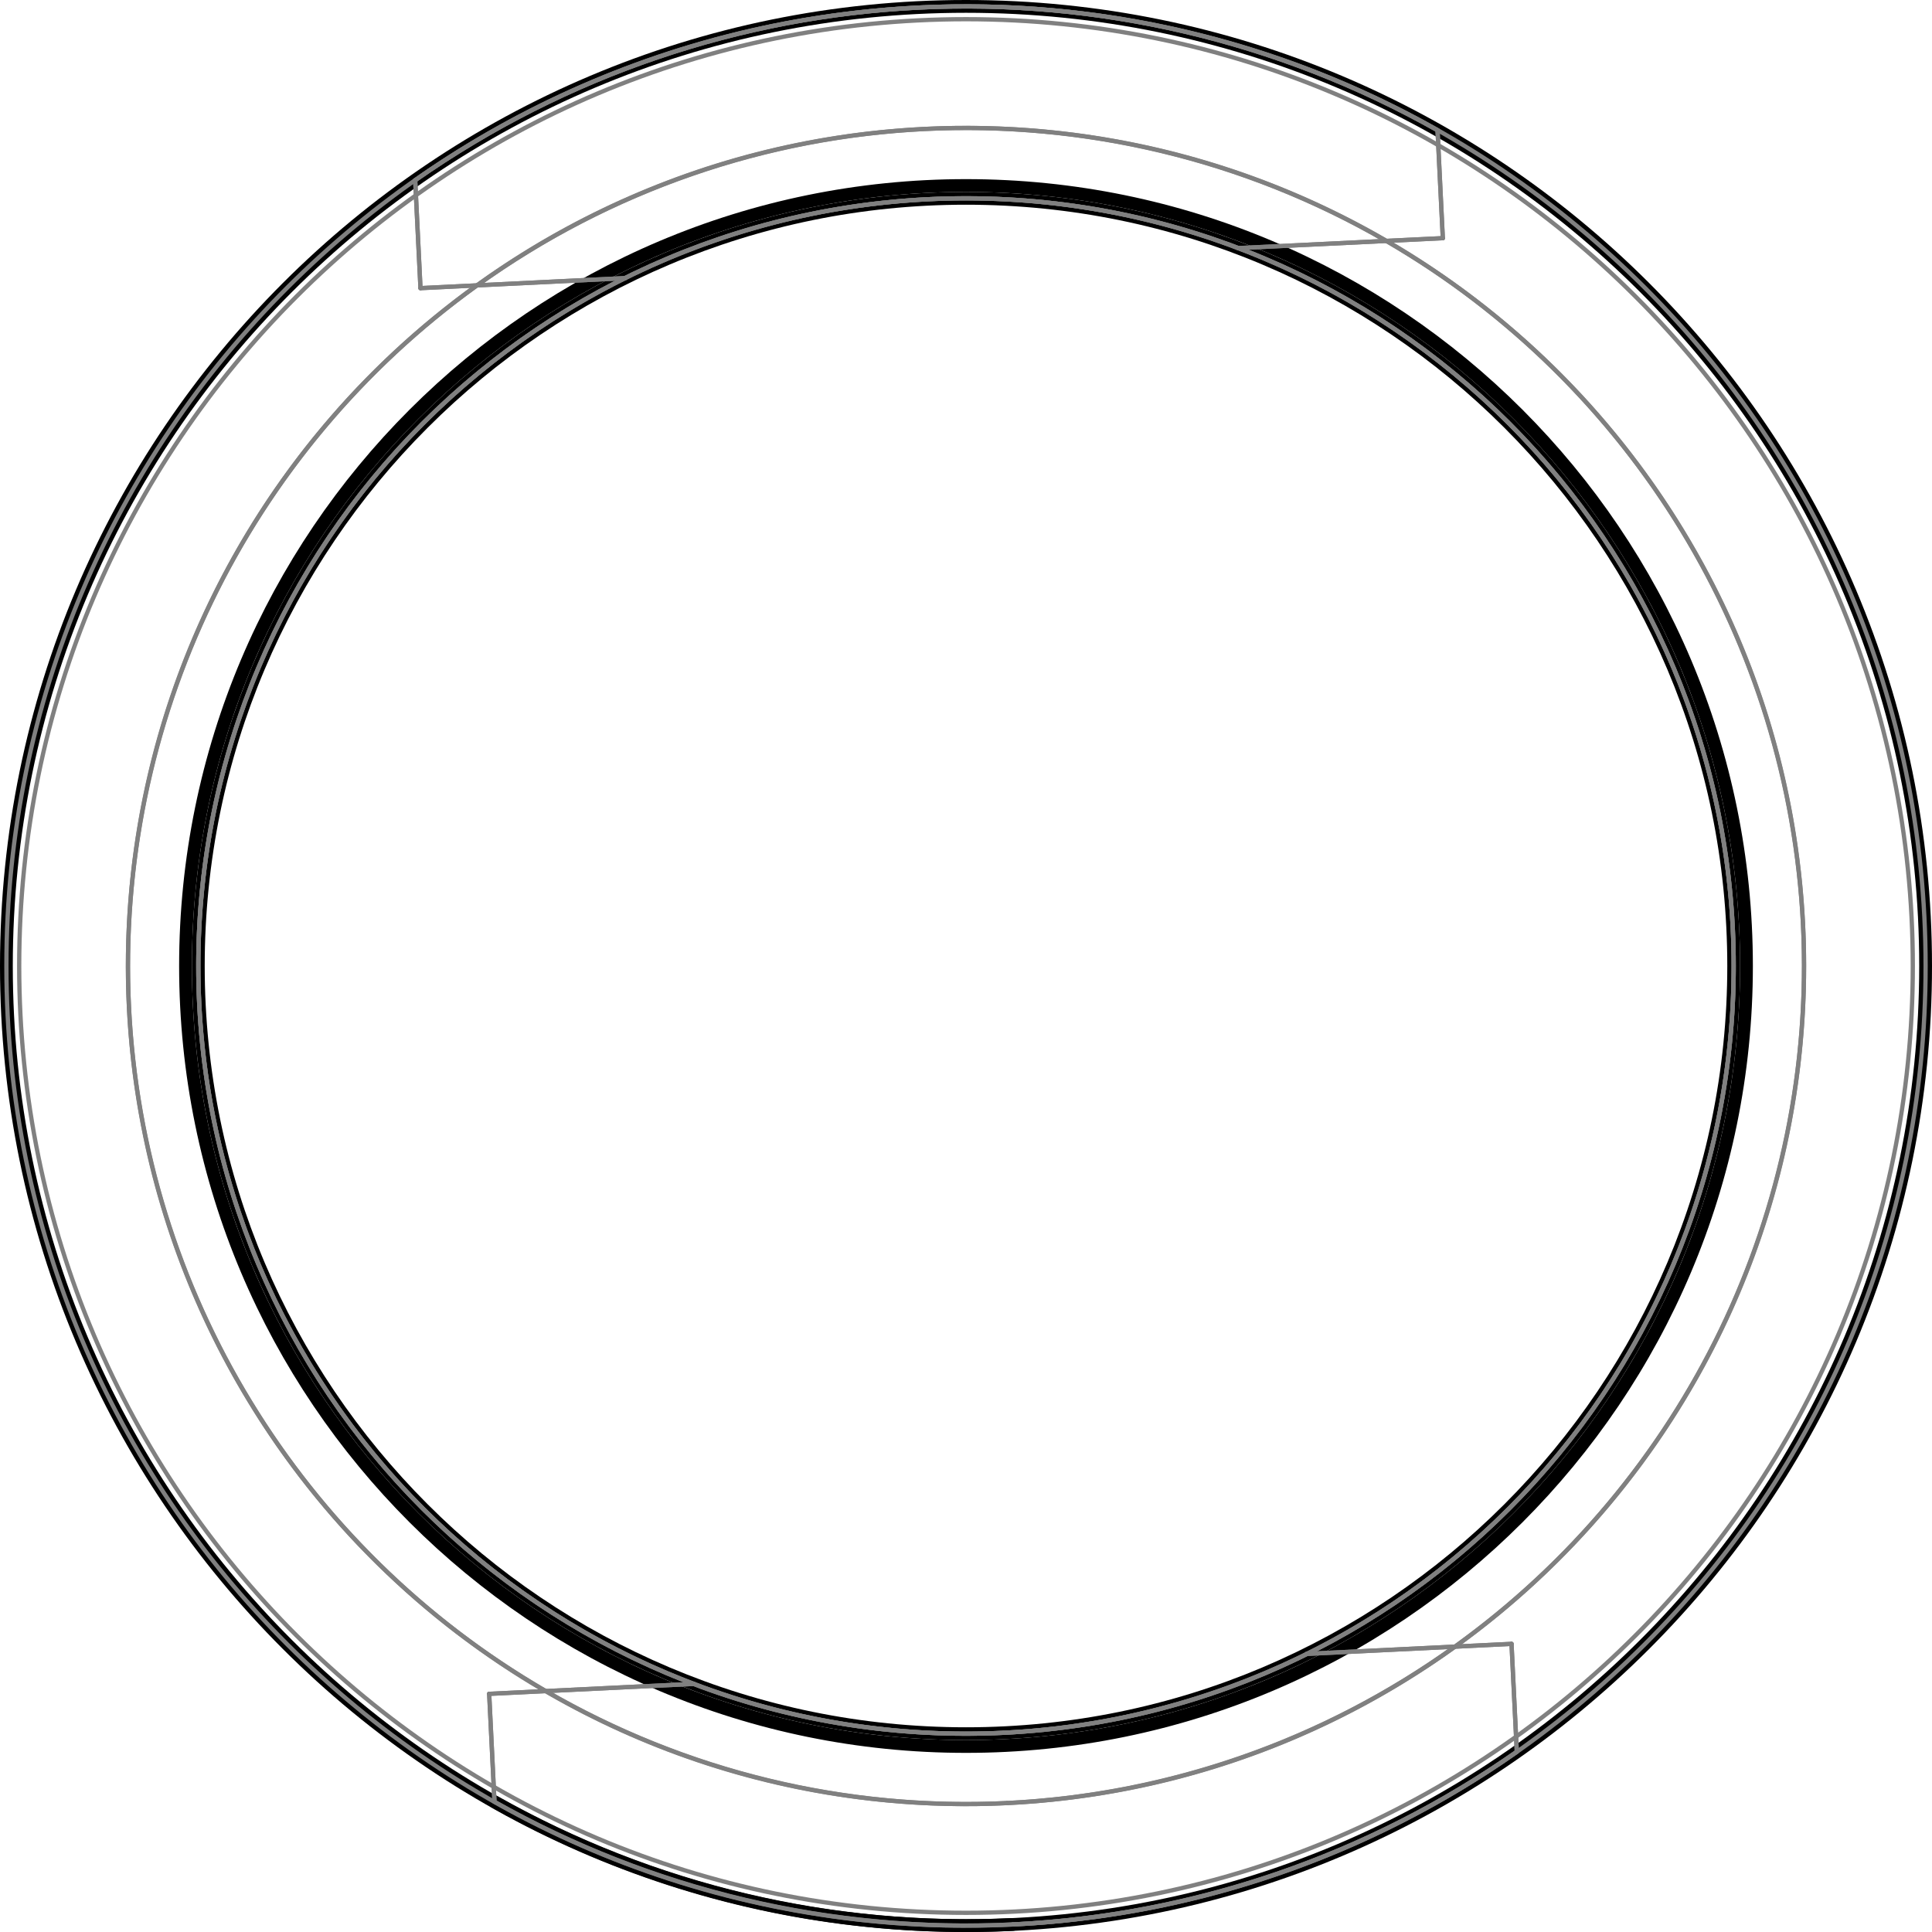
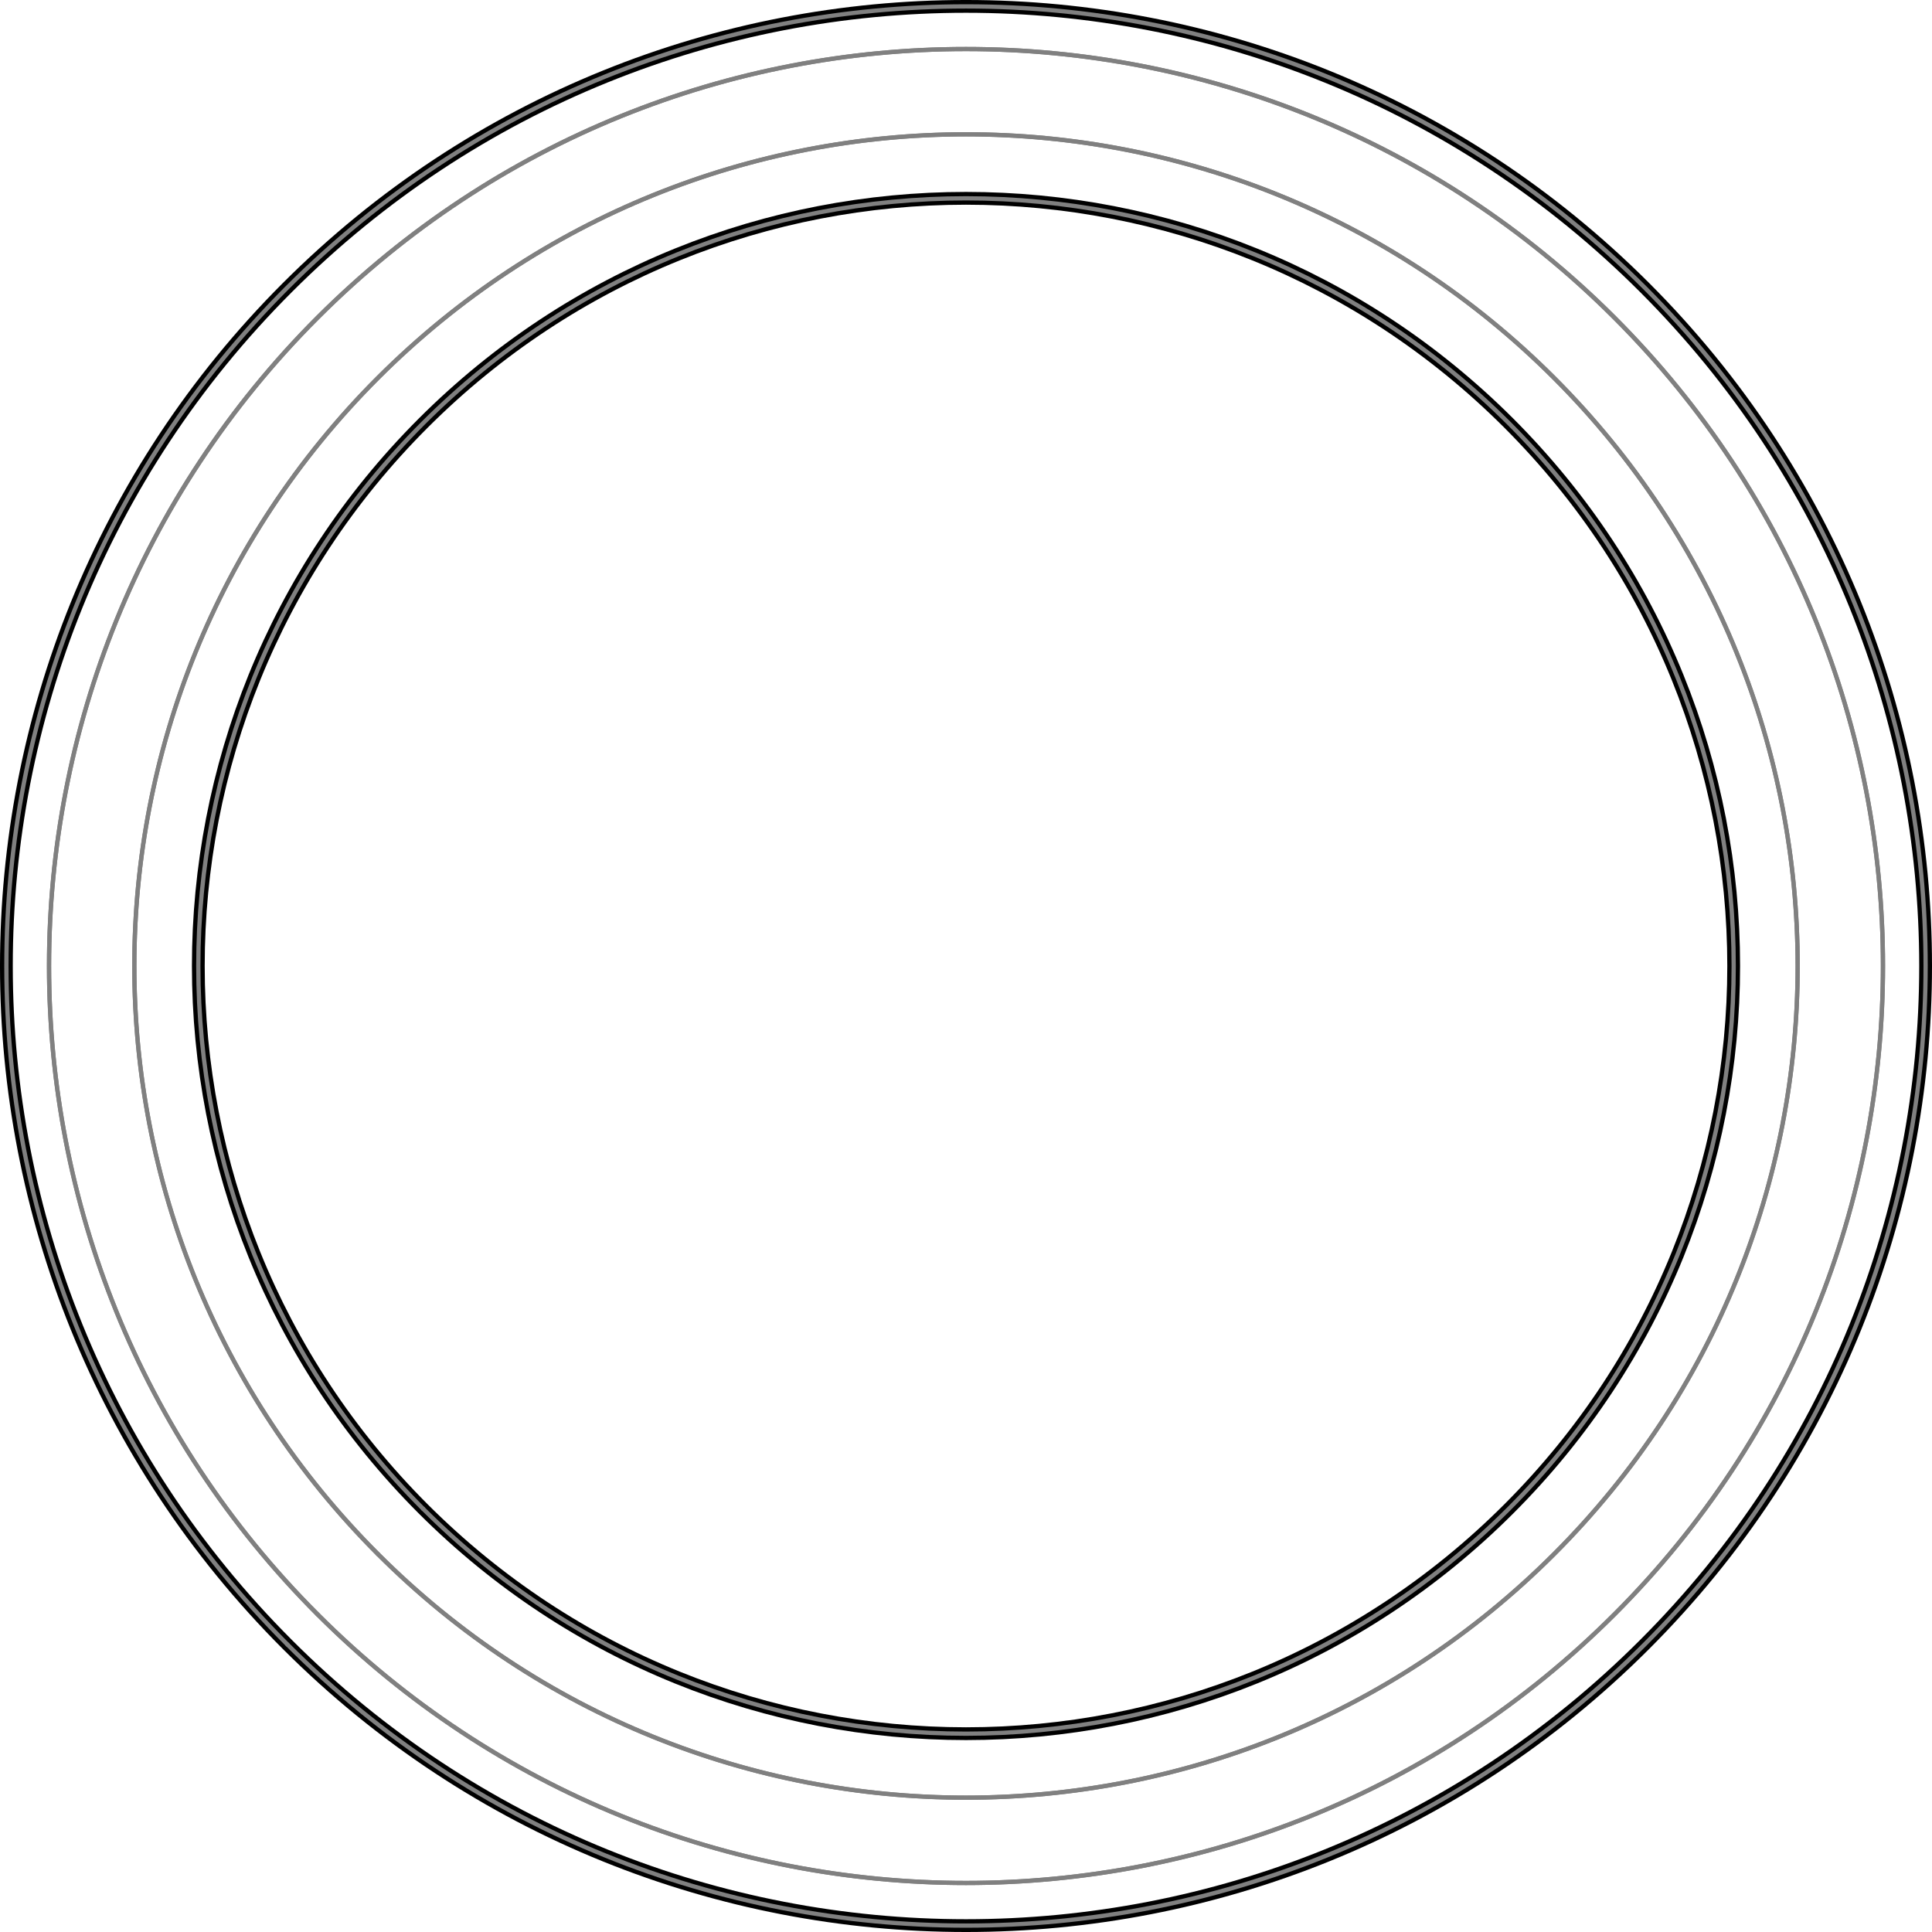
<svg xmlns="http://www.w3.org/2000/svg" width="45.3mm" height="45.3mm" viewBox="-22.65 -22.65 45.3 45.3" version="1.1">
  <g transform="scale(1,-1)" stroke-linecap="round">
    <g fill="none" stroke="rgb(0,0,0)" stroke-width="0.3" id="visible">
-       <path d="M -11.056,-19.596 A 22.5,22.5 -87.202 0,1 1.098,-22.473" />
-       <circle cx="0.0" cy="-0.0" r="22.5" />
-       <circle cx="0.0" cy="-0.0" r="18.3" />
-       <circle cx="0.0" cy="-0.0" r="18.0" />
+       <path d="M -15.91,-15.91 A 22.5,22.5 0.0 0,1 15.91,15.91 A 22.5,22.5 0.0 0,1 -15.91,-15.91" />
+       <path d="M -12.728,-12.728 A 18,18 0.0 0,1 12.728,12.728 A 18,18 0.0 0,1 -12.728,-12.728" />
    </g>
    <g fill="none" stroke="rgb(128,128,128)" stroke-width="0.1" id="hidden">
-       <circle cx="0.0" cy="-0.0" r="22.5" />
-       <path d="M 1.098,-22.473 A 22.5,22.5 -87.202 0,1 12.915,-18.424" />
-       <path d="M 1.098,-22.473 A 22.5,22.5 -87.202 0,1 12.915,-18.424" />
-       <path d="M -11.056,-19.596 A 22.5,22.5 -87.202 0,1 1.098,-22.473" />
-       <path d="M 11.056,19.596 A 22.5,22.5 -87.202 0,1 -12.915,18.424" />
-       <path d="M 11.056,19.596 A 22.5,22.5 -87.202 0,1 -12.915,18.424" />
-       <circle cx="0.0" cy="-0.0" r="22.2" />
-       <line x1="-11.18" y1="-17.066" x2="-11.056" y2="-19.596" />
-       <line x1="12.791" y1="-15.894" x2="12.915" y2="-18.424" />
-       <line x1="7.991" y1="-16.129" x2="12.791" y2="-15.894" />
-       <path d="M 0.879,-17.979 A 18.0,18.0 -87.202 0,1 7.991,-16.129" />
-       <path d="M -6.38,-16.832 A 18.0,18.0 -87.202 0,1 0.879,-17.979" />
-       <line x1="-11.18" y1="-17.066" x2="-6.38" y2="-16.832" />
-       <line x1="12.915" y1="-18.424" x2="12.791" y2="-15.894" />
-       <line x1="-11.056" y1="-19.596" x2="-11.18" y2="-17.066" />
-       <line x1="11.464" y1="-15.959" x2="12.791" y2="-15.894" />
-       <path d="M 0.959,-19.627 A 19.65,19.65 -87.202 0,1 11.464,-15.959" />
-       <path d="M -9.853,-17.001 A 19.65,19.65 -87.202 0,1 0.959,-19.627" />
-       <line x1="-11.18" y1="-17.066" x2="-9.853" y2="-17.001" />
-       <line x1="-12.915" y1="18.424" x2="-12.791" y2="15.894" />
-       <line x1="-12.791" y1="15.894" x2="-12.915" y2="18.424" />
-       <line x1="-12.791" y1="15.894" x2="-7.991" y2="16.129" />
-       <path d="M 6.38,16.832 A 18.0,18.0 -87.202 0,1 -7.991,16.129" />
-       <line x1="6.38" y1="16.832" x2="11.18" y2="17.066" />
-       <line x1="11.056" y1="19.596" x2="11.18" y2="17.066" />
-       <line x1="-12.791" y1="15.894" x2="-11.464" y2="15.959" />
-       <path d="M 9.853,17.001 A 19.65,19.65 -87.202 0,1 -11.464,15.959" />
-       <line x1="9.853" y1="17.001" x2="11.18" y2="17.066" />
-       <line x1="11.18" y1="17.066" x2="11.056" y2="19.596" />
-       <circle cx="0.0" cy="-0.0" r="18.0" />
-       <line x1="7.991" y1="-16.129" x2="11.464" y2="-15.959" />
-       <path d="M 7.991,-16.129 A 18.0,18.0 -87.202 0,1 6.38,16.832" />
-       <path d="M -7.991,16.129 A 18.0,18.0 -87.202 0,1 -6.38,-16.832" />
-       <line x1="-9.853" y1="-17.001" x2="-6.38" y2="-16.832" />
-       <circle cx="0.0" cy="-0.0" r="19.65" />
-       <path d="M 11.464,-15.959 A 19.65,19.65 -87.202 0,1 9.853,17.001" />
-       <path d="M -11.464,15.959 A 19.65,19.65 -87.202 0,1 -9.853,-17.001" />
-       <line x1="-11.464" y1="15.959" x2="-7.991" y2="16.129" />
-       <line x1="6.38" y1="16.832" x2="9.853" y2="17.001" />
-       <circle cx="0.0" cy="-0.0" r="18.0" />
+       <line x1="-15.91" y1="-15.91" x2="-15.91" y2="-15.91" />
+       <path d="M -15.91,-15.91 A 22.5,22.5 0.0 0,1 15.91,15.91 A 22.5,22.5 0.0 0,1 -15.91,-15.91" />
+       <path d="M -12.728,-12.728 A 18,18 0.0 0,1 12.728,12.728 A 18,18 0.0 0,1 -12.728,-12.728" />
+       <line x1="-12.728" y1="-12.728" x2="-12.728" y2="-12.728" />
+       <line x1="-15.203" y1="-15.203" x2="-15.203" y2="-15.203" />
+       <path d="M -15.203,-15.203 A 21.5,21.5 0.0 0,1 15.203,15.203 A 21.5,21.5 0.0 0,1 -15.203,-15.203" />
+       <path d="M -15.203,-15.203 A 21.5,21.5 0.0 0,1 15.203,15.203 A 21.5,21.5 0.0 0,1 -15.203,-15.203" />
+       <path d="M -13.789,-13.788 A 19.5,19.5 0.0 0,1 13.789,13.789 A 19.5,19.5 0.0 0,1 -13.789,-13.788" />
+       <path d="M -13.789,-13.789 A 19.5,19.5 0.0 0,1 13.789,13.789 A 19.5,19.5 0.0 0,1 -13.789,-13.789" />
+       <line x1="-13.789" y1="-13.788" x2="-13.789" y2="-13.789" />
    </g>
  </g>
</svg>
